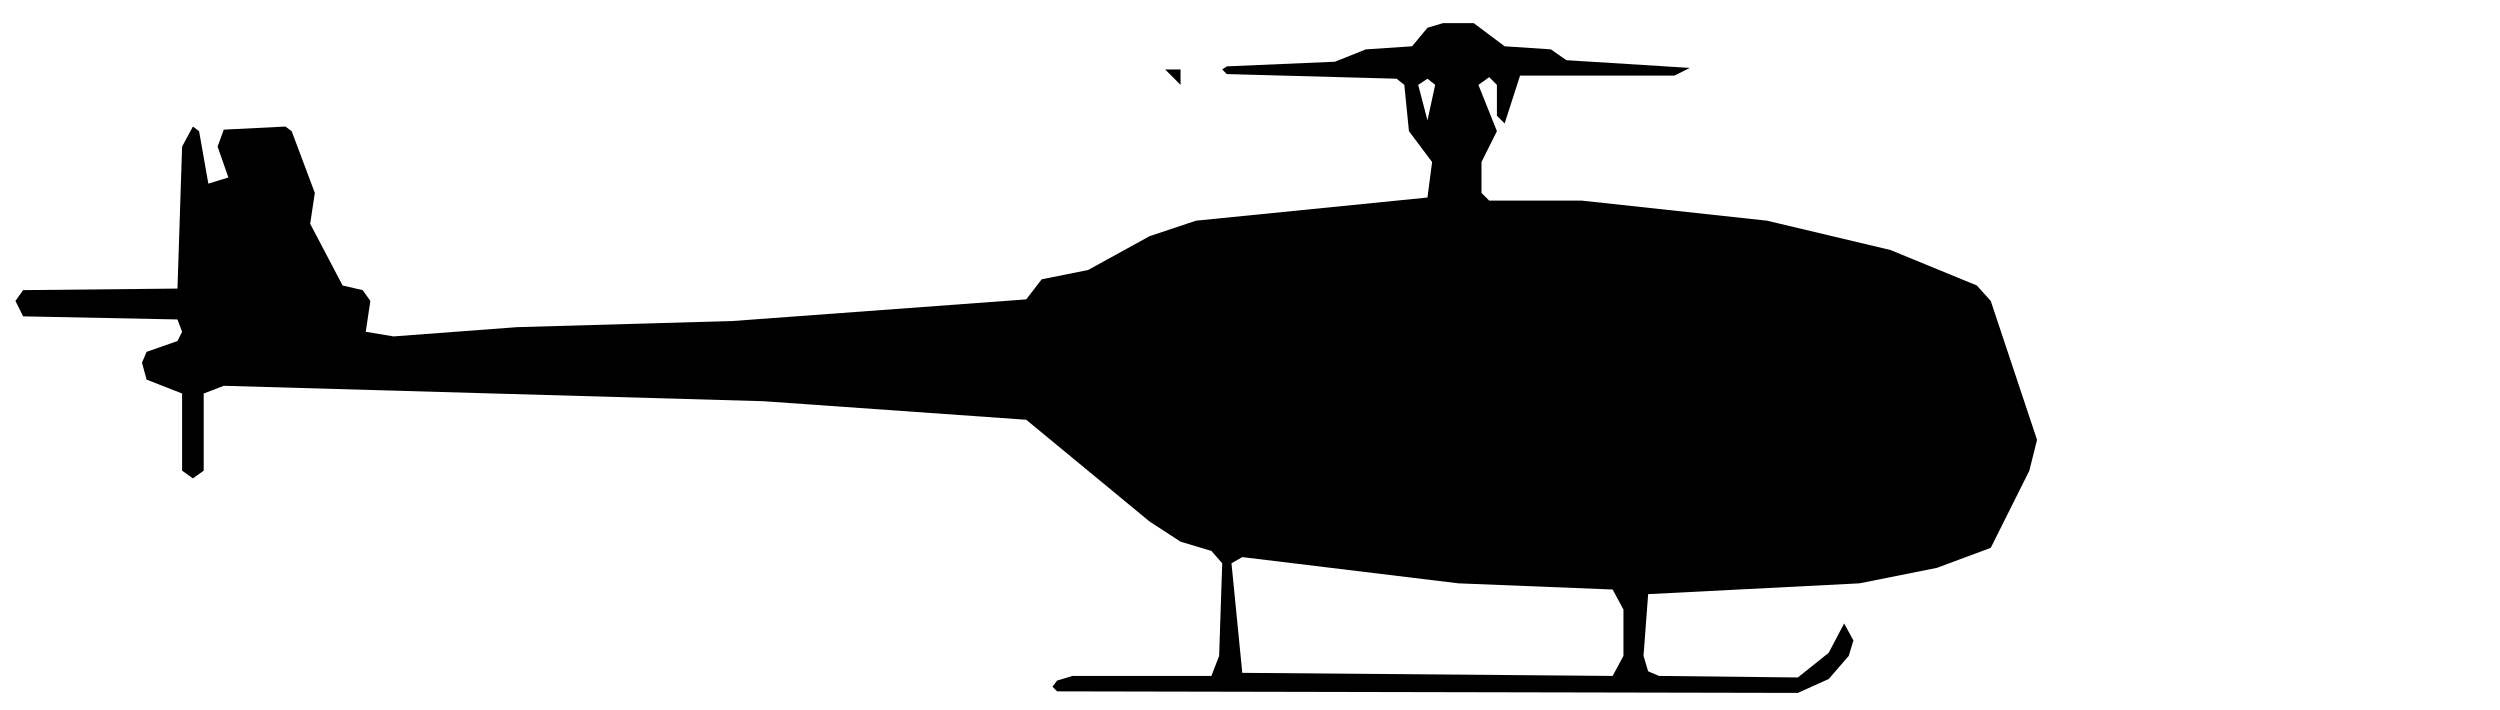
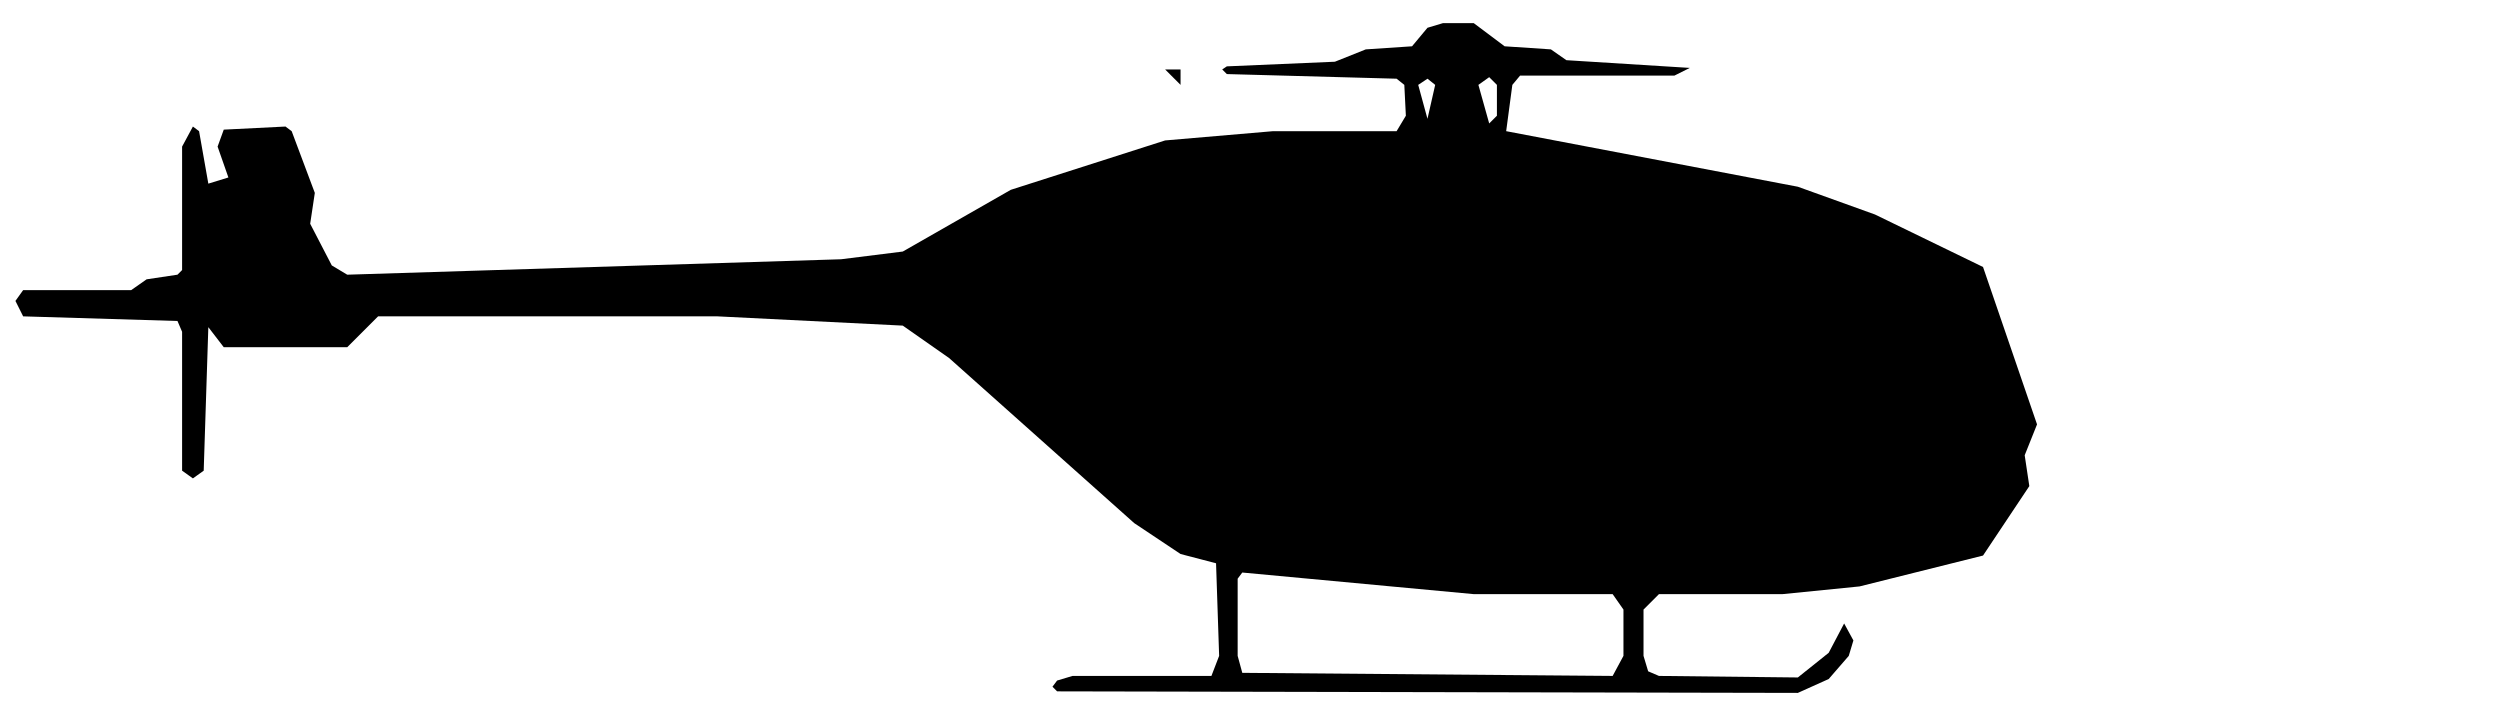
<svg xmlns="http://www.w3.org/2000/svg" viewBox="0 0 162 46" width="162" height="46" fill="currentColor" fill-rule="evenodd">
-   <path d="M68.5 44.8L116.5 44.9L118.5 44L119.8 42.5L120.1 41.5L119.5 40.4L118.5 42.3L116.5 43.9L107.5 43.8L106.8 43.5L106.5 42.5L106.8 38.5L120.5 37.8L125.5 36.8L129 35.5L131.5 30.5L132 28.5L129 19.5L128.1 18.5L122.5 16.2L114.5 14.3L102.5 13L96.5 13L96 12.5L96 10.5L97 8.5L95.8 5.5L96.5 5L97 5.5L97 7.5L97.5 8L98.5 4.9L108.5 4.9L109.5 4.4L101.5 3.9L100.5 3.2L97.5 3L95.5 1.5L93.5 1.5L92.5 1.8L91.5 3L88.5 3.2L86.5 4L79.5 4.3L79.2 4.5L79.5 4.8L90.5 5.1L91 5.5L91.3 8.5L92.8 10.5L92.5 12.8L77.5 14.3L74.5 15.3L70.5 17.5L67.5 18.1L66.5 19.4L47.5 20.8L33.5 21.2L25.5 21.8L23.7 21.5L24 19.5L23.5 18.8L22.2 18.5L20.1 14.5L20.4 12.5L18.9 8.5L18.5 8.2L14.5 8.4L14.1 9.5L14.8 11.5L13.5 11.9L12.9 8.5L12.5 8.2L11.8 9.5L11.5 18.7L1.5 18.8L1 19.5L1.5 20.5L11.5 20.7L11.8 21.5L11.5 22.1L9.5 22.8L9.2 23.5L9.5 24.6L11.8 25.5L11.8 30.5L12.5 31L13.2 30.5L13.2 25.5L14.5 25L49.5 26L66.5 27.2L74.5 33.8L76.5 35.1L78.5 35.7L79.2 36.5L79 42.5L78.5 43.8L69.5 43.8L68.5 44.1L68.2 44.5ZM80.5 43.6L79.8 36.5L80.5 36.1L94.5 37.8L104.5 38.2L105.2 39.5L105.2 42.5L104.5 43.8ZM92.5 7.8L91.9 5.5L92.5 5.1L93 5.5ZM76.5 5.5L76.5 4.5L59.5 4.5L75.5 4.5Z" />
+   <path d="M68.5 44.8L116.5 44.9L118.5 44L119.8 42.5L120.1 41.5L119.5 40.4L118.5 42.3L116.5 43.9L107.5 43.8L106.8 43.5L106.5 42.5L106.5 39.5L107.5 38.5L115.5 38.5L120.5 38L128.5 36L131.5 31.5L131.2 29.5L132 27.5L128.5 17.3L121.5 13.9L116.5 12.1L97.6 8.5L98 5.5L98.5 4.9L108.5 4.9L109.5 4.4L101.5 3.9L100.5 3.2L97.5 3L95.5 1.5L93.5 1.5L92.5 1.8L91.5 3L88.5 3.2L86.5 4L79.5 4.3L79.2 4.5L79.5 4.8L90.5 5.1L91 5.5L91.1 7.5L90.5 8.5L82.5 8.5L75.5 9.1L65.5 12.3L58.5 16.3L54.5 16.8L22.5 17.8L21.5 17.2L20.1 14.5L20.4 12.5L18.9 8.5L18.5 8.2L14.5 8.4L14.1 9.5L14.8 11.5L13.5 11.9L12.9 8.5L12.5 8.2L11.8 9.5L11.8 17.5L11.5 17.8L9.5 18.1L8.5 18.8L1.5 18.8L1 19.5L1.5 20.5L11.5 20.8L11.8 21.5L11.8 30.5L12.5 31L13.2 30.5L13.5 21.2L14.5 22.5L22.5 22.5L24.5 20.5L46.5 20.5L58.5 21.1L61.5 23.2L73.5 33.9L76.5 35.9L78.8 36.5L79 42.5L78.5 43.8L69.5 43.8L68.5 44.1L68.2 44.5ZM80.5 43.6L80.2 42.5L80.2 37.5L80.5 37.1L95.5 38.5L104.5 38.5L105.2 39.5L105.2 42.5L104.5 43.8ZM92.5 7.7L91.9 5.5L92.5 5.1L93 5.5ZM96.5 8L95.8 5.5L96.5 5L97 5.5L97 7.5ZM76.5 5.5L76.5 4.5L59.5 4.5L75.5 4.5Z" />
</svg>
